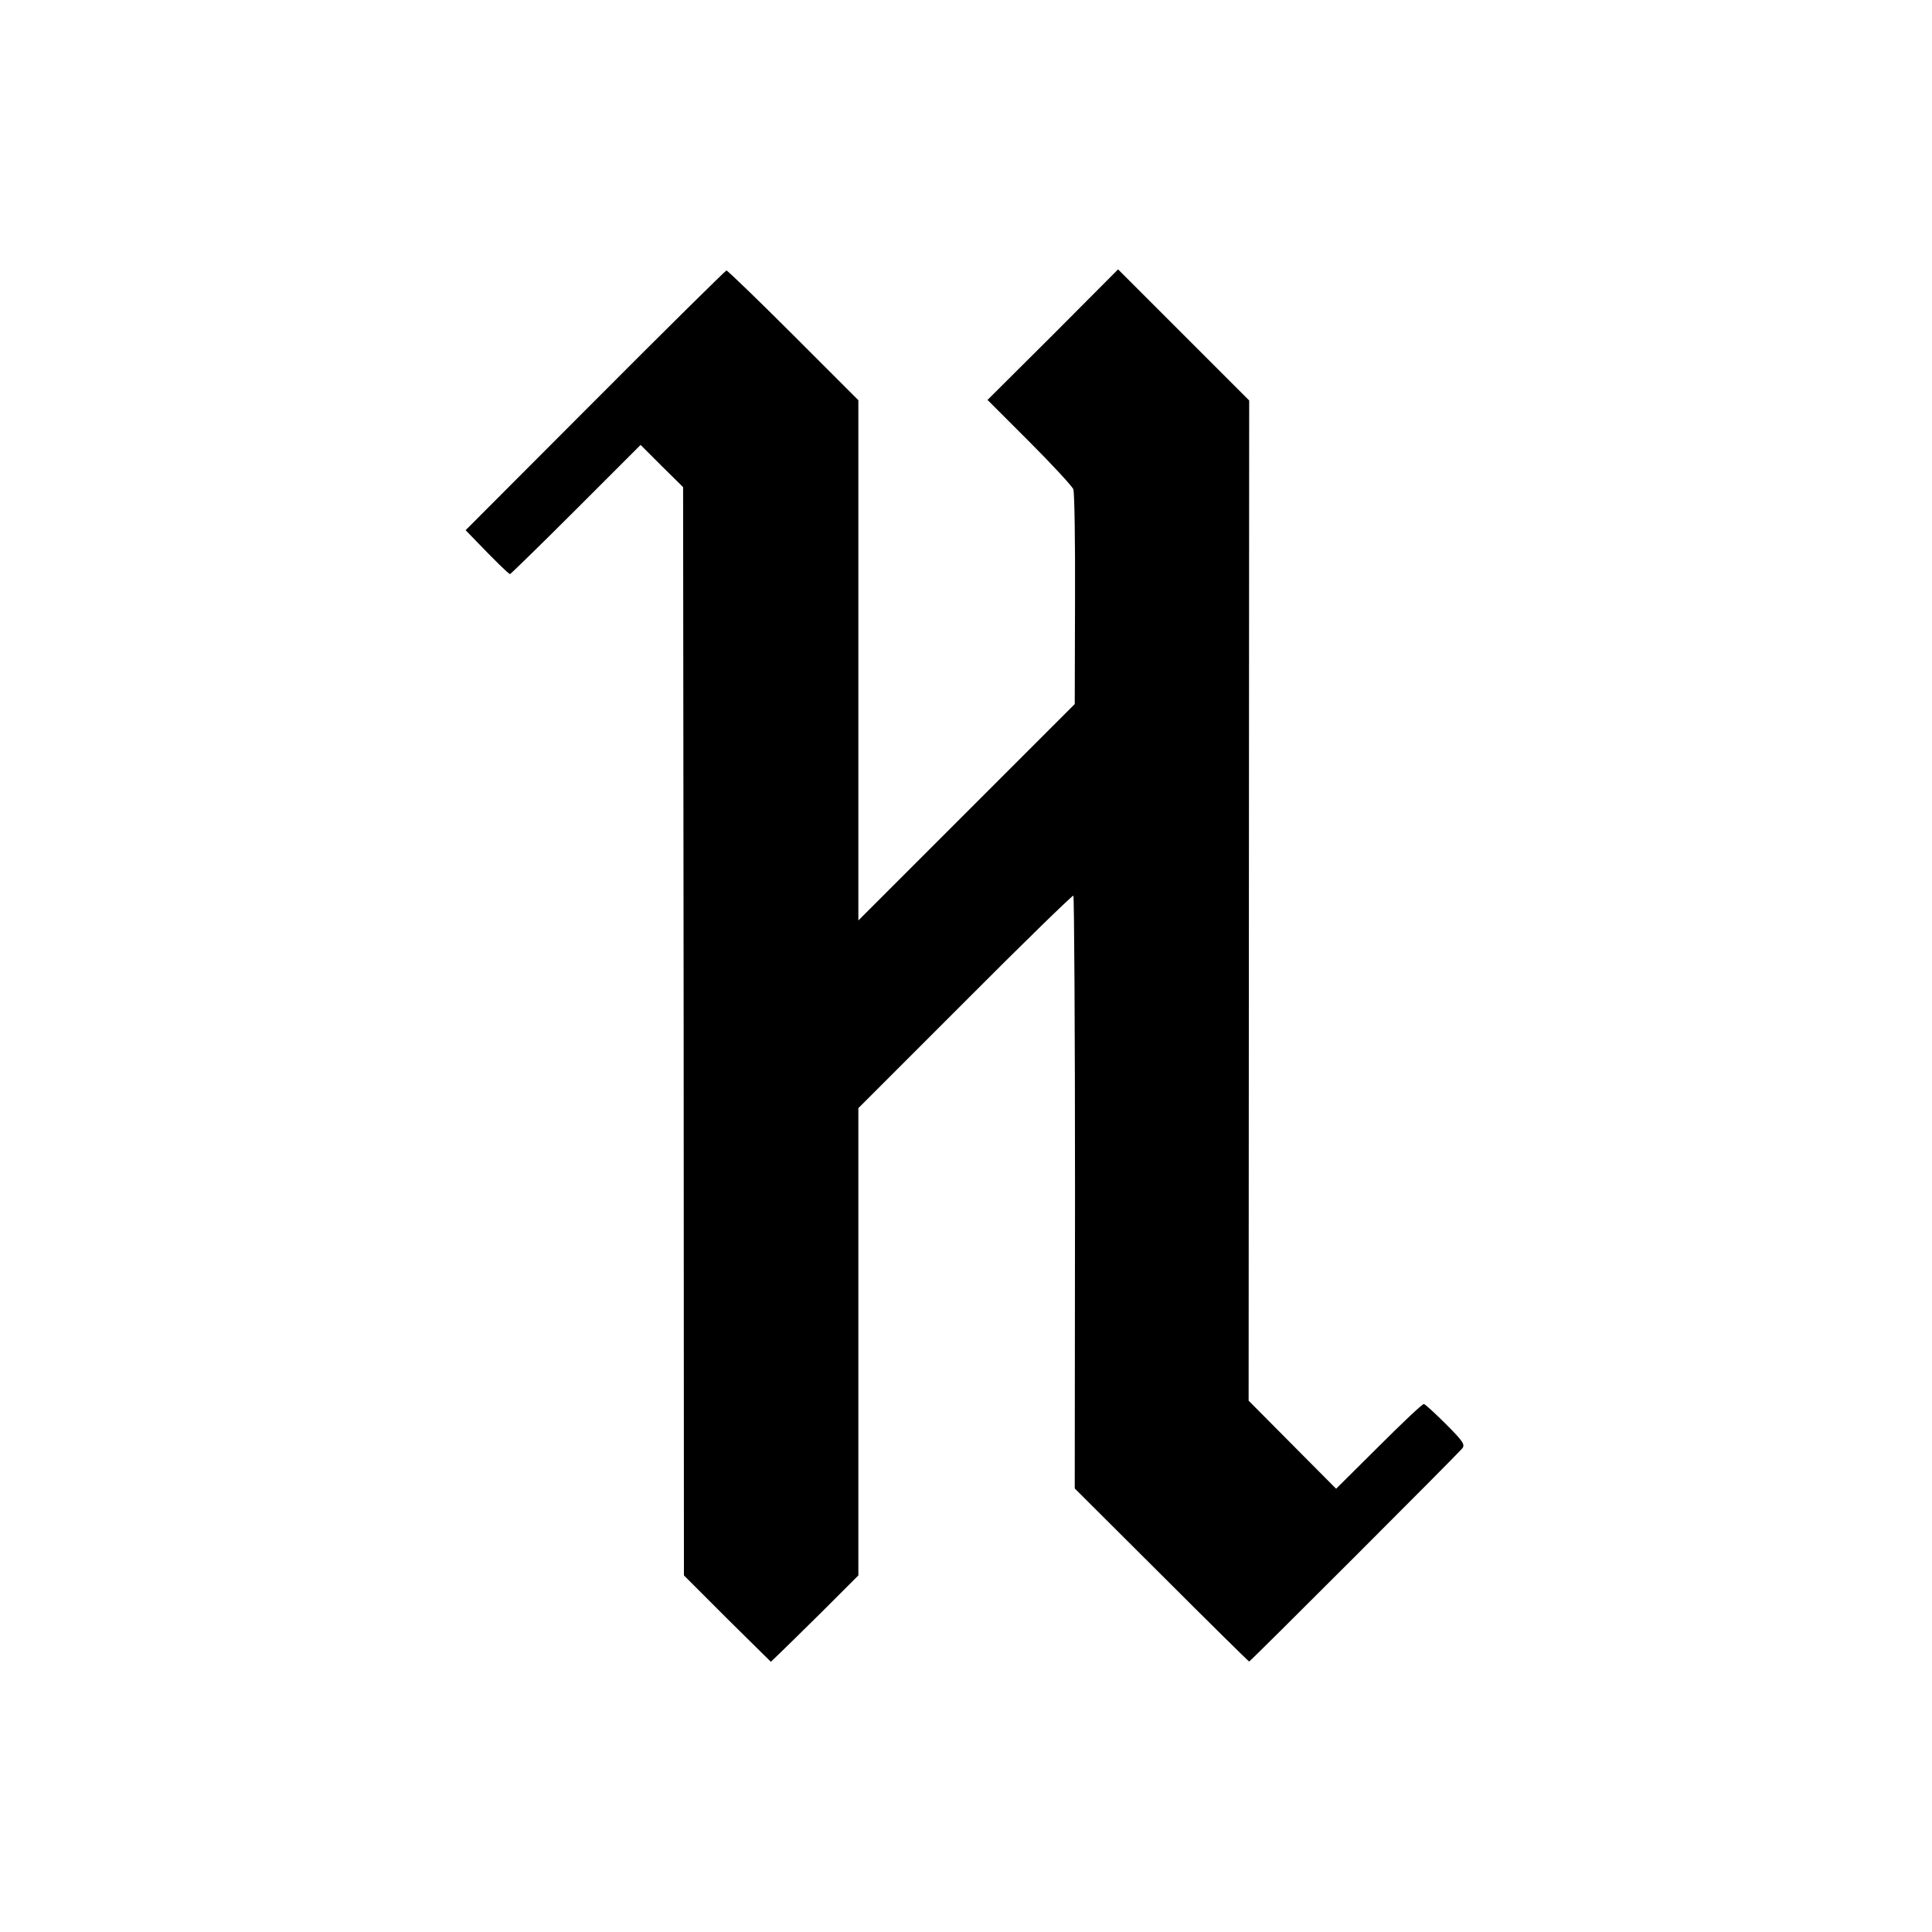
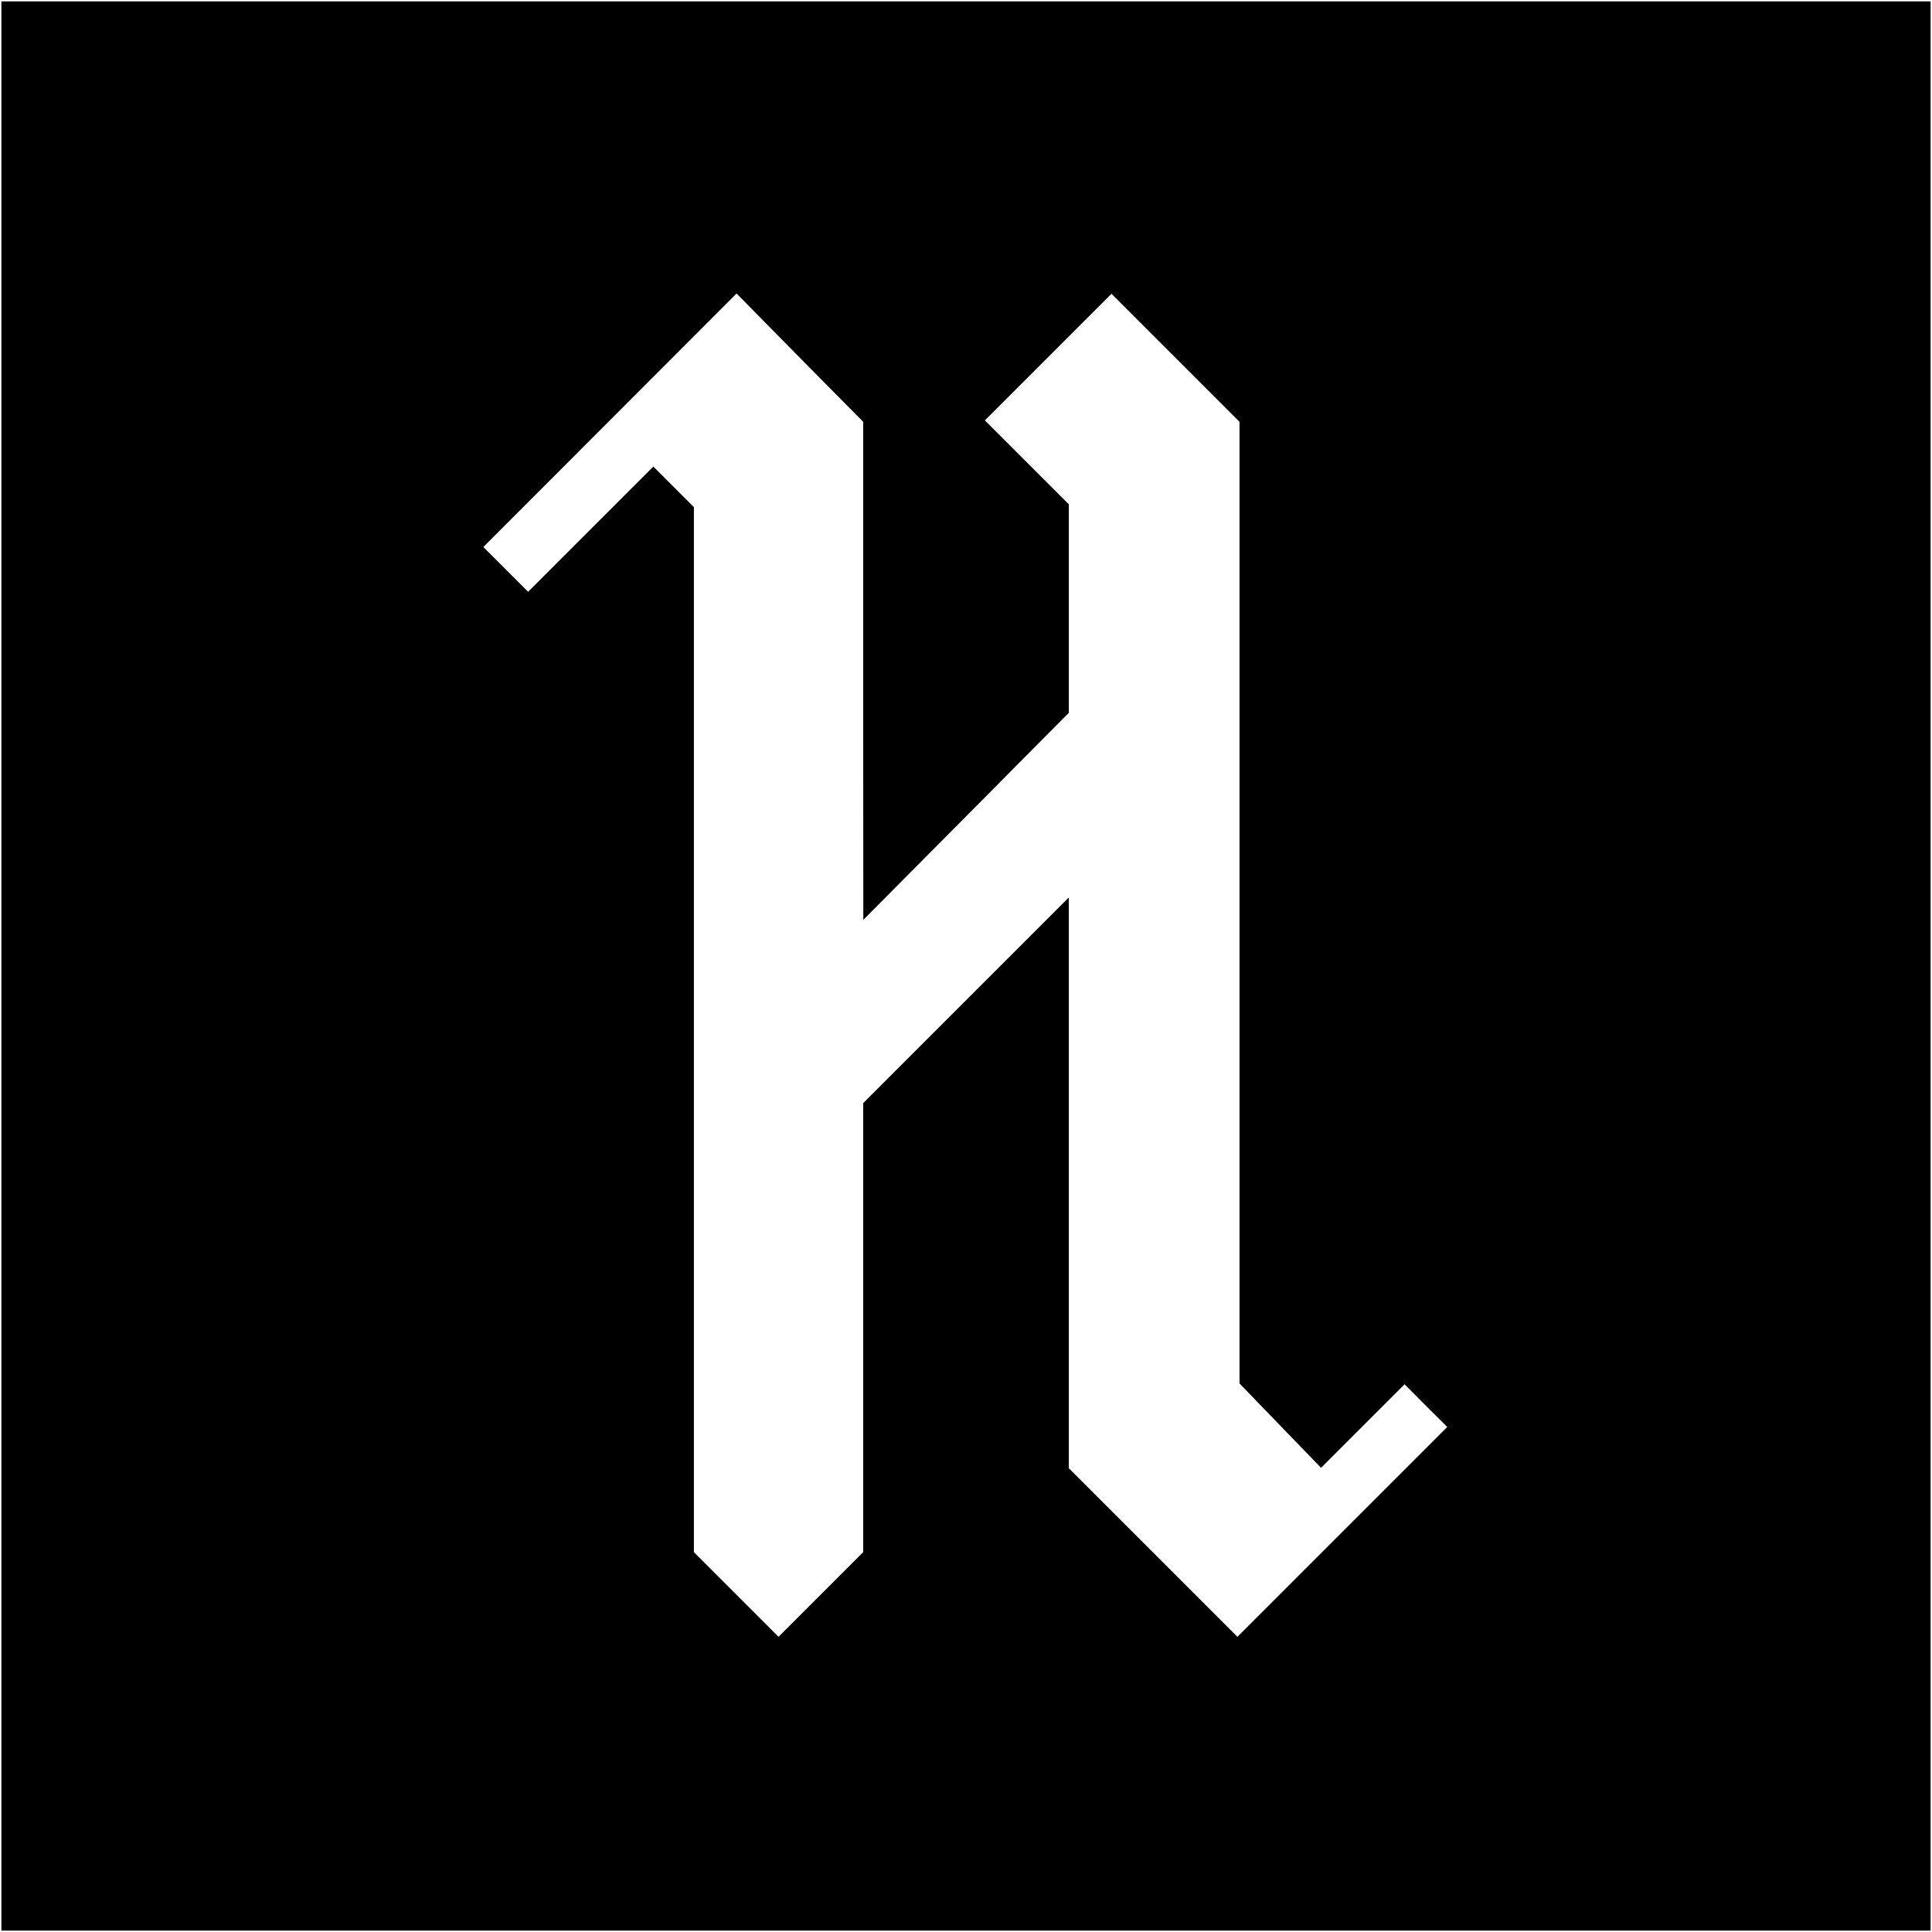
- <svg xmlns="http://www.w3.org/2000/svg" version="1" width="933.333" height="933.333" viewBox="0 0 700 700">
-   <path d="M215.6 145.1l-46.9 47 3.4 3.5c7.2 7.5 12.2 12.4 12.7 12.4.2 0 11-10.5 23.9-23.4l23.4-23.4 7.7 7.7 7.7 7.6.2 197.1.1 197.2 15.7 15.7 15.8 15.6 2.4-2.3c1.4-1.3 8.5-8.3 15.9-15.6l13.4-13.4V401.5l38.7-38.7c21.2-21.3 38.9-38.5 39.2-38.3.3.1.6 48.6.6 107.5l-.1 107.3 31.4 31.3c17.3 17.3 31.6 31.4 31.8 31.4.4 0 75.3-74.9 77.2-77.2 1.1-1.4.3-2.6-5.9-8.8-3.9-3.9-7.5-7.2-8-7.3-.5-.1-7.8 6.8-16.3 15.3l-15.5 15.4-15.8-15.9-15.9-16 .1-181.2.1-181.2-23.8-23.8-23.7-23.7-23.6 23.7-23.7 23.6 15.2 15.2c8.3 8.3 15.5 16.1 15.9 17.2.4 1.2.7 19.2.6 40l-.1 37.8-39.2 39.2-39.2 39.2V145l-23.5-23.5C274.6 108.6 263.6 98 263.2 98c-.4.1-21.8 21.2-47.6 47.1z" />
+ <svg xmlns="http://www.w3.org/2000/svg" version="1" width="1841.333" height="1841.333" viewBox="0 0 1381 1381">
+   <path d="M1 690.5V1380h1379V1H1v689.5zm616-211l.1 178 73.5-74 73.4-74v-149l-30-30-30-30 45.2-45.2 45.3-45.3 45.7 45.7 45.8 45.8v687.4l29.2 30.2 29.1 30.1 29.9-29.9 29.8-29.8 15.2 15.3 15.3 15.2-75 75-75 75-60.2-60.2-60.3-60.3v-408L690.5 715 617 788.5v321l-30.2 30.2-30.3 30.3-30.2-30.2-30.3-30.3v-747L481.5 348 467 333.5l-44.8 44.8-44.7 44.7-16-16-16-16 90.5-90.6 90.5-90.6 45.2 45.9 45.3 45.8v178z" />
</svg>
